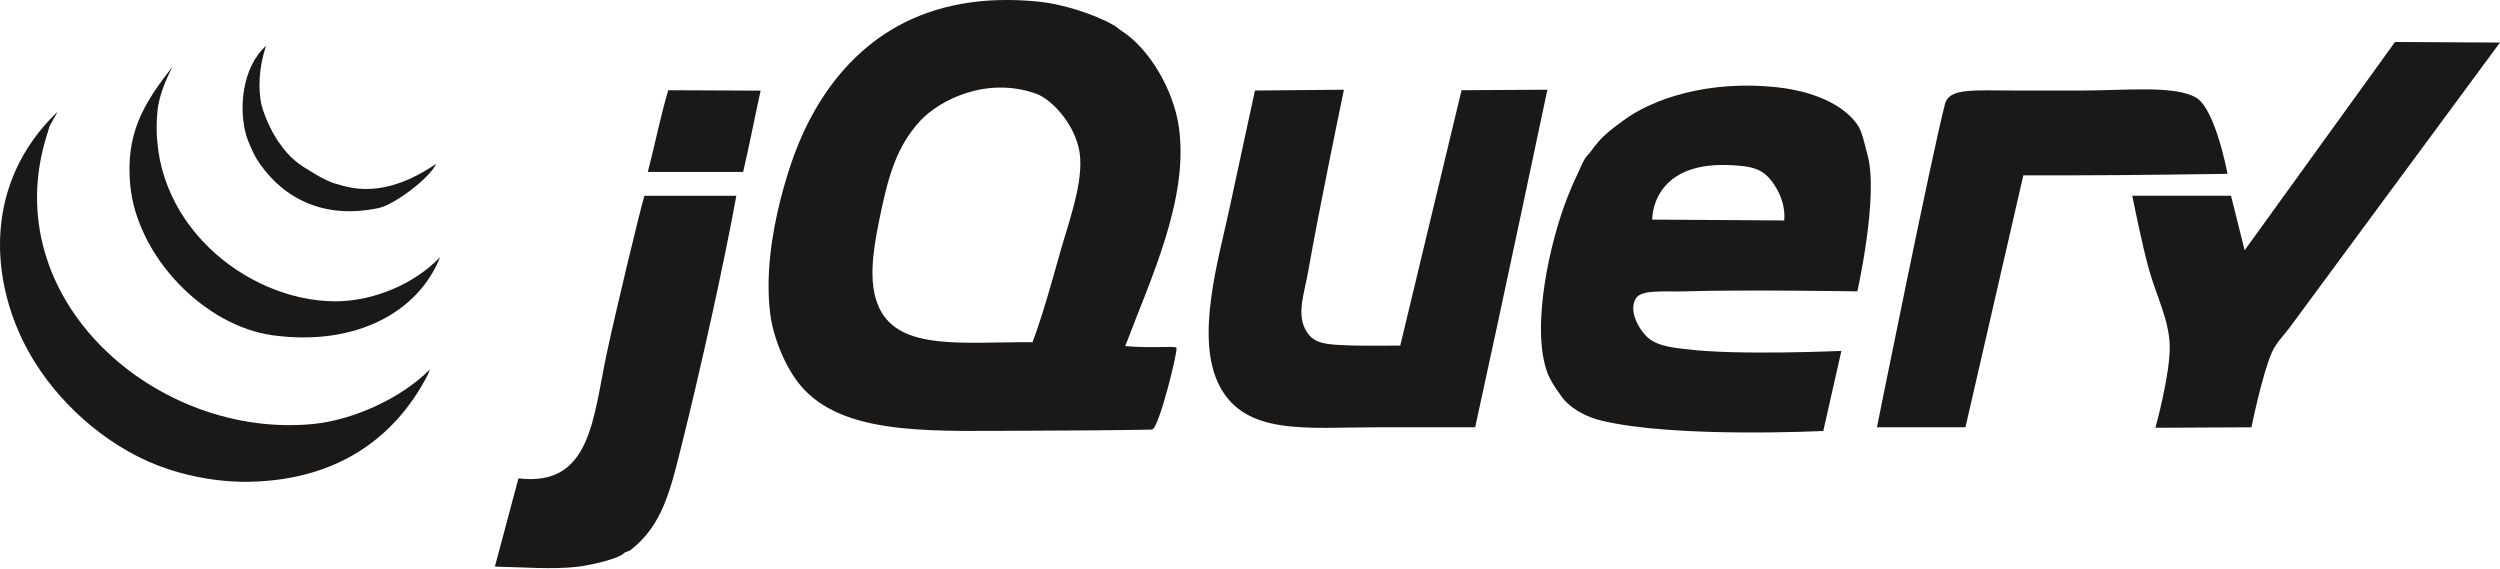
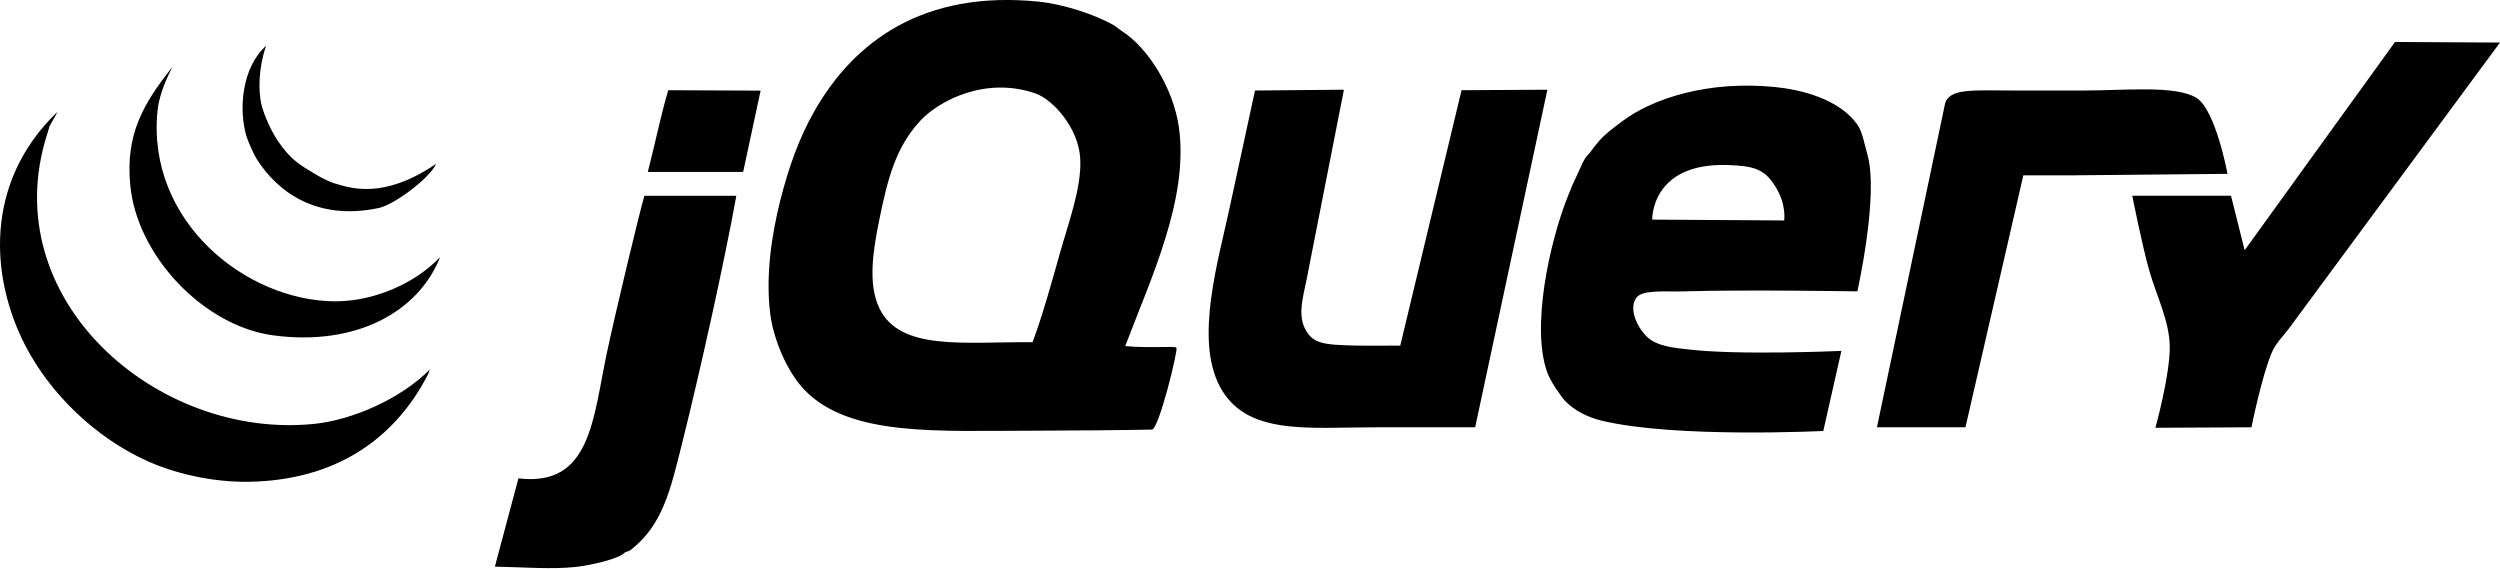
<svg xmlns="http://www.w3.org/2000/svg" viewBox="0.98 0.08 510.16 115.94">
-   <g fill="none" fill-rule="evenodd">
-     <path d="M489.718 8.646l21.42.118s-39.824 53.964-43.076 58.362c-1.056 1.424-2.66 2.96-3.474 4.864-2.057 4.786-4.169 15.285-4.169 15.285l-19.599.098s3.05-10.944 2.924-16.773c-.11-5.092-2.71-10.178-4.168-15.285-1.474-5.17-3.475-15.286-3.475-15.286h20.15l2.779 11.117 30.688-42.5" fill="#1A1918" />
-     <path d="M449.157 20.027c3.953 2.383 6.379 15.529 6.379 15.529s-20.684.305-31.94.305h-9.727l-11.812 51.414h-18.064s11.242-55.874 13.896-66.004c.86-3.28 5.892-2.717 14.389-2.717h13.569c8.762 0 19.003-1.119 23.31 1.473M365.06 45.067s.563-3.3-1.91-7.122c-2.113-3.258-4.064-4.016-9.623-4.19-15.695-.493-15.39 11.138-15.39 11.138l26.923.174zm17.022-13.32c2.3 8.297-2.084 27.792-2.084 27.792s-22.894-.382-35.434 0c-3.899.119-8.566-.424-9.727 1.39-1.633 2.542.597 6.455 2.487 8.108 2.175 1.903 6.412 2.12 7.935 2.313 10.178 1.293 31.48.334 31.48.334l-3.69 16.34s-30.103 1.51-45.16-2.084c-2.973-.708-5.76-2.139-7.643-4.168-.514-.555-.96-1.312-1.446-1.966-.388-.522-1.52-2.237-2.028-3.593-3.439-9.164.403-26.72 4.169-36.128.437-1.09.986-2.473 1.564-3.648.722-1.465 1.333-3.119 1.91-3.995.388-.604.869-.993 1.272-1.563.465-.674 1.006-1.327 1.507-1.91 1.39-1.612 2.967-2.752 4.864-4.168 6.273-4.698 17.626-8.345 31.265-6.949 5.135.528 12.89 2.362 16.675 7.643 1.014 1.41 1.515 4.21 2.084 6.253zM299.229 18.49l17.516-.103s-9.762 46.307-14.737 68.888h-20.15c-14.082 0-26.623 1.744-31.959-8.338-5.176-9.789-.236-25.887 2.084-36.824 1.64-7.74 5.094-23.56 5.094-23.56l18.148-.166s-5.128 24.63-7.262 36.928c-.764 4.405-2.34 8.553-.694 11.81 1.563 3.1 3.752 3.322 10.421 3.475 2.113.05 9.033 0 9.033 0l12.506-52.11M217.244 51.84c1.834-6.516 4.509-13.582 4.169-19.454-.368-6.28-5.634-11.998-9.032-13.2-10.234-3.613-19.815 1.438-23.623 5.558-4.926 5.336-6.594 11.569-8.338 20.15-1.298 6.37-2.362 13.095 0 18.063 4.182 8.783 17.224 6.865 31.266 6.949 2.084-5.586 3.807-11.86 5.558-18.066zm24.318-25.706c2 14.548-5.676 30.606-10.964 44.57 5.392.487 10.117-.075 10.457.327.354.521-3.614 16.668-4.997 16.71-4.279.111-18.459.229-24.372.229-19.295 0-37.345 1.257-46.55-8.337-3.738-3.898-6.323-10.583-6.949-15.286-1.042-7.851.264-16.495 2.085-23.622 1.647-6.435 3.758-12.507 6.948-18.066C175.328 8.507 189.432-1.998 213.075.427c4.586.472 11.172 2.48 15.286 4.863.284.167 1.279.959 1.507 1.098 5.559 3.537 10.624 11.978 11.694 19.746zM156.193 18.574c-1.167 5.315-2.334 11.34-3.564 16.592h-19.454c1.507-5.822 2.661-11.61 4.169-16.675 6.225 0 12.013.083 18.85.083M132.48 40.03h18.76c-2.453 13.576-7.31 35.475-11.117 50.719-2.383 9.54-3.974 16.501-10.422 21.538-.577.452-.91.237-1.39.695-1.188 1.133-6.684 2.447-9.726 2.779-4.947.536-10.54.07-16.62-.055 1.591-5.815 3.391-12.798 4.809-18.01 14.82 1.794 15.195-12.214 18.064-25.706 1.66-7.796 6.691-28.834 7.642-31.96" fill="#1A1918" />
-     <g fill="#1A1918">
-       <path d="M88.708 75.464l-.402 1.042c-6.85 13.34-18.989 21.524-36.303 21.885-8.094.167-15.806-1.91-20.844-4.168C20.287 89.338 11.142 80.279 6.148 70.6c-7.164-13.875-8.456-33.176 6.44-47.592.23 0-1.807 3.126-1.577 3.126l-.41 1.334C-.133 61.074 32.938 89.874 65.086 86.58c7.726-.792 17.578-5.023 23.622-11.116" />
-       <path d="M69.254 61.568c8.088.055 16.536-3.725 21.539-9.032-4.377 11.11-17.05 18.251-34.044 15.98-14.23-1.904-27.785-16.223-29.181-30.571-1.021-10.442 2.618-16.674 8.615-24.234-2.084 3.954-2.863 7.003-3.057 8.948-2.278 22.588 18.044 38.79 36.128 38.909" />
-       <path d="M89.98 33.512c-1.257 2.884-8.496 8.33-11.693 9.011-12.659 2.697-20.766-3.306-25.013-10.137-.631-1.02-1.798-3.806-2.007-4.515-1.647-5.6-.89-14.07 4.023-18.454-1.48 4.169-1.696 9.011-.917 12.159.472 1.903 1.91 5.226 3.349 7.316 2.618 3.807 4.279 4.732 7.642 6.754 1.515.91 3.14 1.64 3.842 1.84 3.189.939 9.922 3.412 20.775-3.974" />
-     </g>
-   </g>
+   <path d="M489.718 8.646l21.42.118-43.076 58.362c-1.056 1.424-2.66 2.96-3.474 4.864-2.057 4.786-4.169 15.285-4.169 15.285l-19.599.098s3.05-10.944 2.924-16.773c-.11-5.092-2.71-10.178-4.168-15.285-1.474-5.17-3.475-15.286-3.475-15.286h20.15l2.779 11.117 30.688-42.5m-40.561 11.381c3.953 2.383 6.379 15.529 6.379 15.529l-31.94.305h-9.727l-11.812 51.414h-18.064l13.896-66.004c.86-3.28 5.892-2.717 14.389-2.717h13.569c8.762 0 19.003-1.119 23.31 1.473m-84.097 25.04s.563-3.3-1.91-7.122c-2.113-3.258-4.064-4.016-9.623-4.19-15.695-.493-15.39 11.138-15.39 11.138l26.923.174zm17.022-13.32c2.3 8.297-2.084 27.792-2.084 27.792s-22.894-.382-35.434 0c-3.899.119-8.566-.424-9.727 1.39-1.633 2.542.597 6.455 2.487 8.108 2.175 1.903 6.412 2.12 7.935 2.313 10.178 1.293 31.48.334 31.48.334l-3.69 16.34s-30.103 1.51-45.16-2.084c-2.973-.708-5.76-2.139-7.643-4.168-.514-.555-.96-1.312-1.446-1.966-.388-.522-1.52-2.237-2.028-3.593-3.439-9.164.403-26.72 4.169-36.128.437-1.09.986-2.473 1.564-3.648.722-1.465 1.333-3.119 1.91-3.995.388-.604.869-.993 1.272-1.563.465-.674 1.006-1.327 1.507-1.91 1.39-1.612 2.967-2.752 4.864-4.168 6.273-4.698 17.626-8.345 31.265-6.949 5.135.528 12.89 2.362 16.675 7.643 1.014 1.41 1.515 4.21 2.084 6.253zM299.229 18.49l17.516-.103-14.737 68.888h-20.15c-14.082 0-26.623 1.744-31.959-8.338-5.176-9.789-.236-25.887 2.084-36.824l5.094-23.56 18.148-.166-7.262 36.928c-.764 4.405-2.34 8.553-.694 11.81 1.563 3.1 3.752 3.322 10.421 3.475 2.113.05 9.033 0 9.033 0l12.506-52.11m-81.985 33.35c1.834-6.516 4.509-13.582 4.169-19.454-.368-6.28-5.634-11.998-9.032-13.2-10.234-3.613-19.815 1.438-23.623 5.558-4.926 5.336-6.594 11.569-8.338 20.15-1.298 6.37-2.362 13.095 0 18.063 4.182 8.783 17.224 6.865 31.266 6.949 2.084-5.586 3.807-11.86 5.558-18.066zm24.318-25.706c2 14.548-5.676 30.606-10.964 44.57 5.392.487 10.117-.075 10.457.327.354.521-3.614 16.668-4.997 16.71-4.279.111-18.459.229-24.372.229-19.295 0-37.345 1.257-46.55-8.337-3.738-3.898-6.323-10.583-6.949-15.286-1.042-7.851.264-16.495 2.085-23.622 1.647-6.435 3.758-12.507 6.948-18.066C175.328 8.507 189.432-1.998 213.075.427c4.586.472 11.172 2.48 15.286 4.863.284.167 1.279.959 1.507 1.098 5.559 3.537 10.624 11.978 11.694 19.746zm-85.369-7.56l-3.564 16.592h-19.454c1.507-5.822 2.661-11.61 4.169-16.675l18.85.083M132.48 40.03h18.76c-2.453 13.576-7.31 35.475-11.117 50.719-2.383 9.54-3.974 16.501-10.422 21.538-.577.452-.91.237-1.39.695-1.188 1.133-6.684 2.447-9.726 2.779-4.947.536-10.54.07-16.62-.055l4.809-18.01c14.82 1.794 15.195-12.214 18.064-25.706 1.66-7.796 6.691-28.834 7.642-31.96M88.708 75.464l-.402 1.042c-6.85 13.34-18.989 21.524-36.303 21.885-8.094.167-15.806-1.91-20.844-4.168C20.287 89.338 11.142 80.279 6.148 70.6c-7.164-13.875-8.456-33.176 6.44-47.592.23 0-1.807 3.126-1.577 3.126l-.41 1.334C-.133 61.074 32.938 89.874 65.086 86.58c7.726-.792 17.578-5.023 23.622-11.116M69.254 61.568c8.088.055 16.536-3.725 21.539-9.032-4.377 11.11-17.05 18.251-34.044 15.98-14.23-1.904-27.785-16.223-29.181-30.571-1.021-10.442 2.618-16.674 8.615-24.234-2.084 3.954-2.863 7.003-3.057 8.948-2.278 22.588 18.044 38.79 36.128 38.909" />
+   <path d="M89.98 33.512c-1.257 2.884-8.496 8.33-11.693 9.011-12.659 2.697-20.766-3.306-25.013-10.137-.631-1.02-1.798-3.806-2.007-4.515-1.647-5.6-.89-14.07 4.023-18.454-1.48 4.169-1.696 9.011-.917 12.159.472 1.903 1.91 5.226 3.349 7.316 2.618 3.807 4.279 4.732 7.642 6.754 1.515.91 3.14 1.64 3.842 1.84 3.189.939 9.922 3.412 20.775-3.974" />
</svg>
